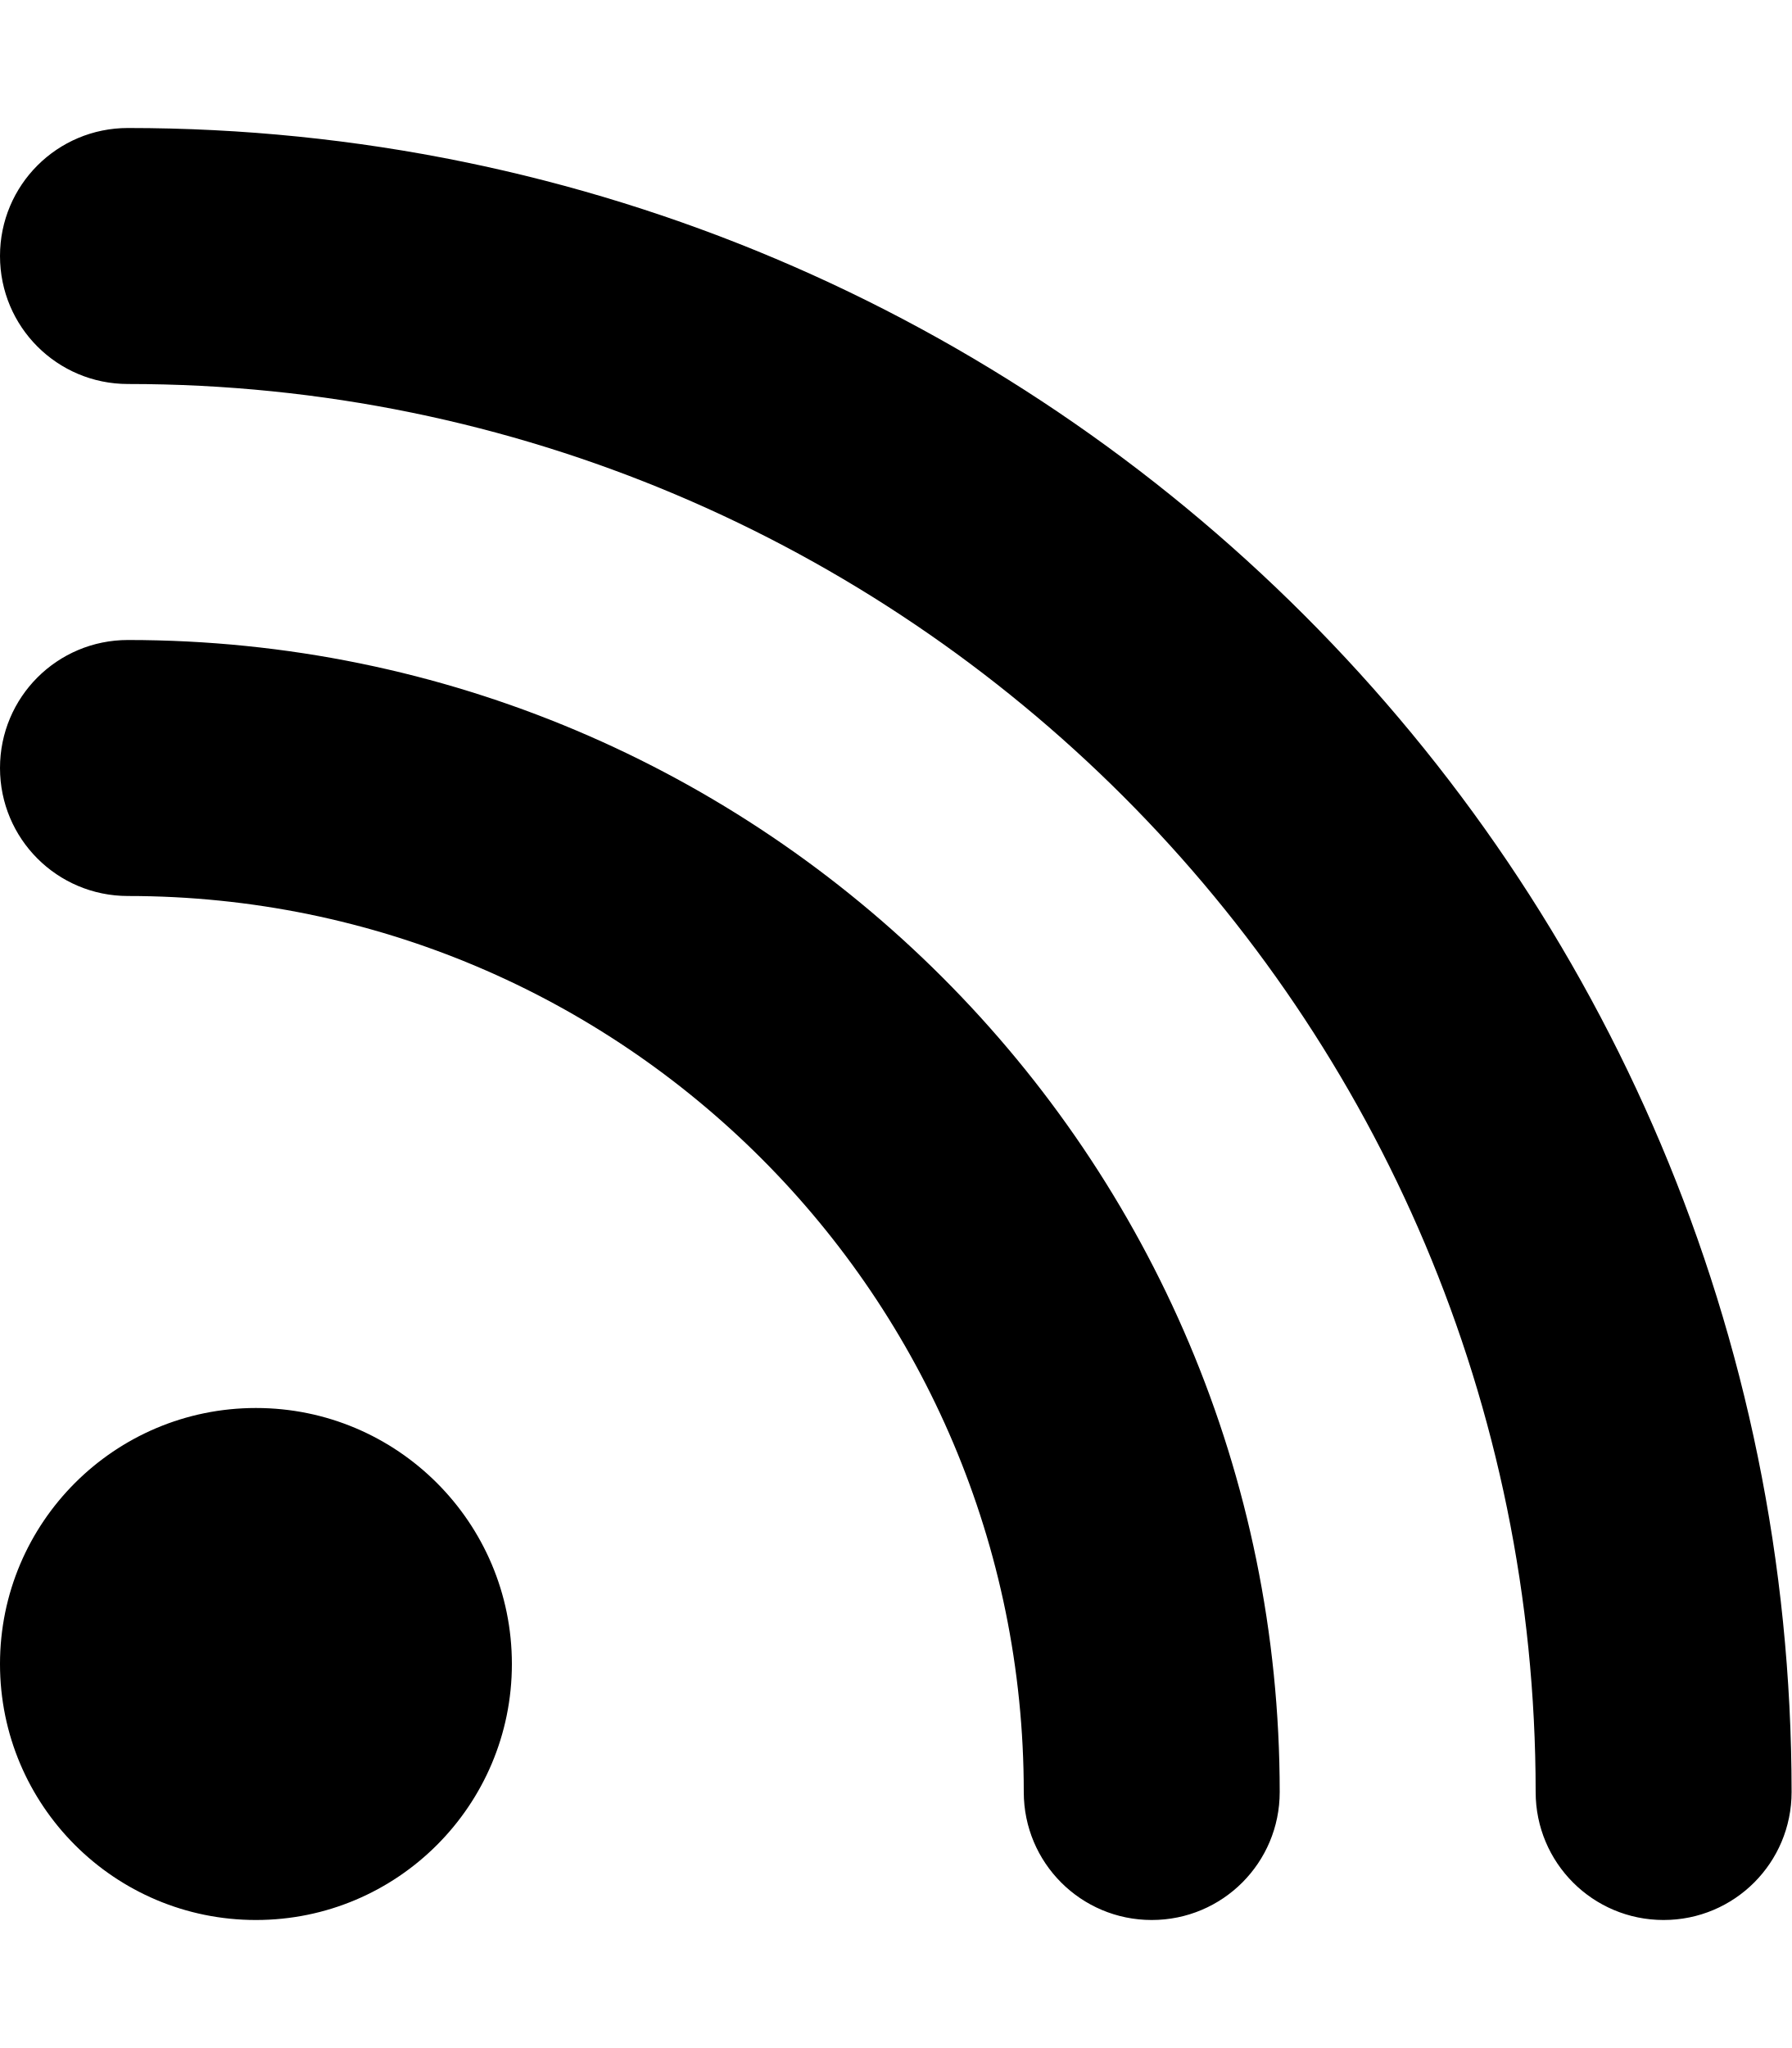
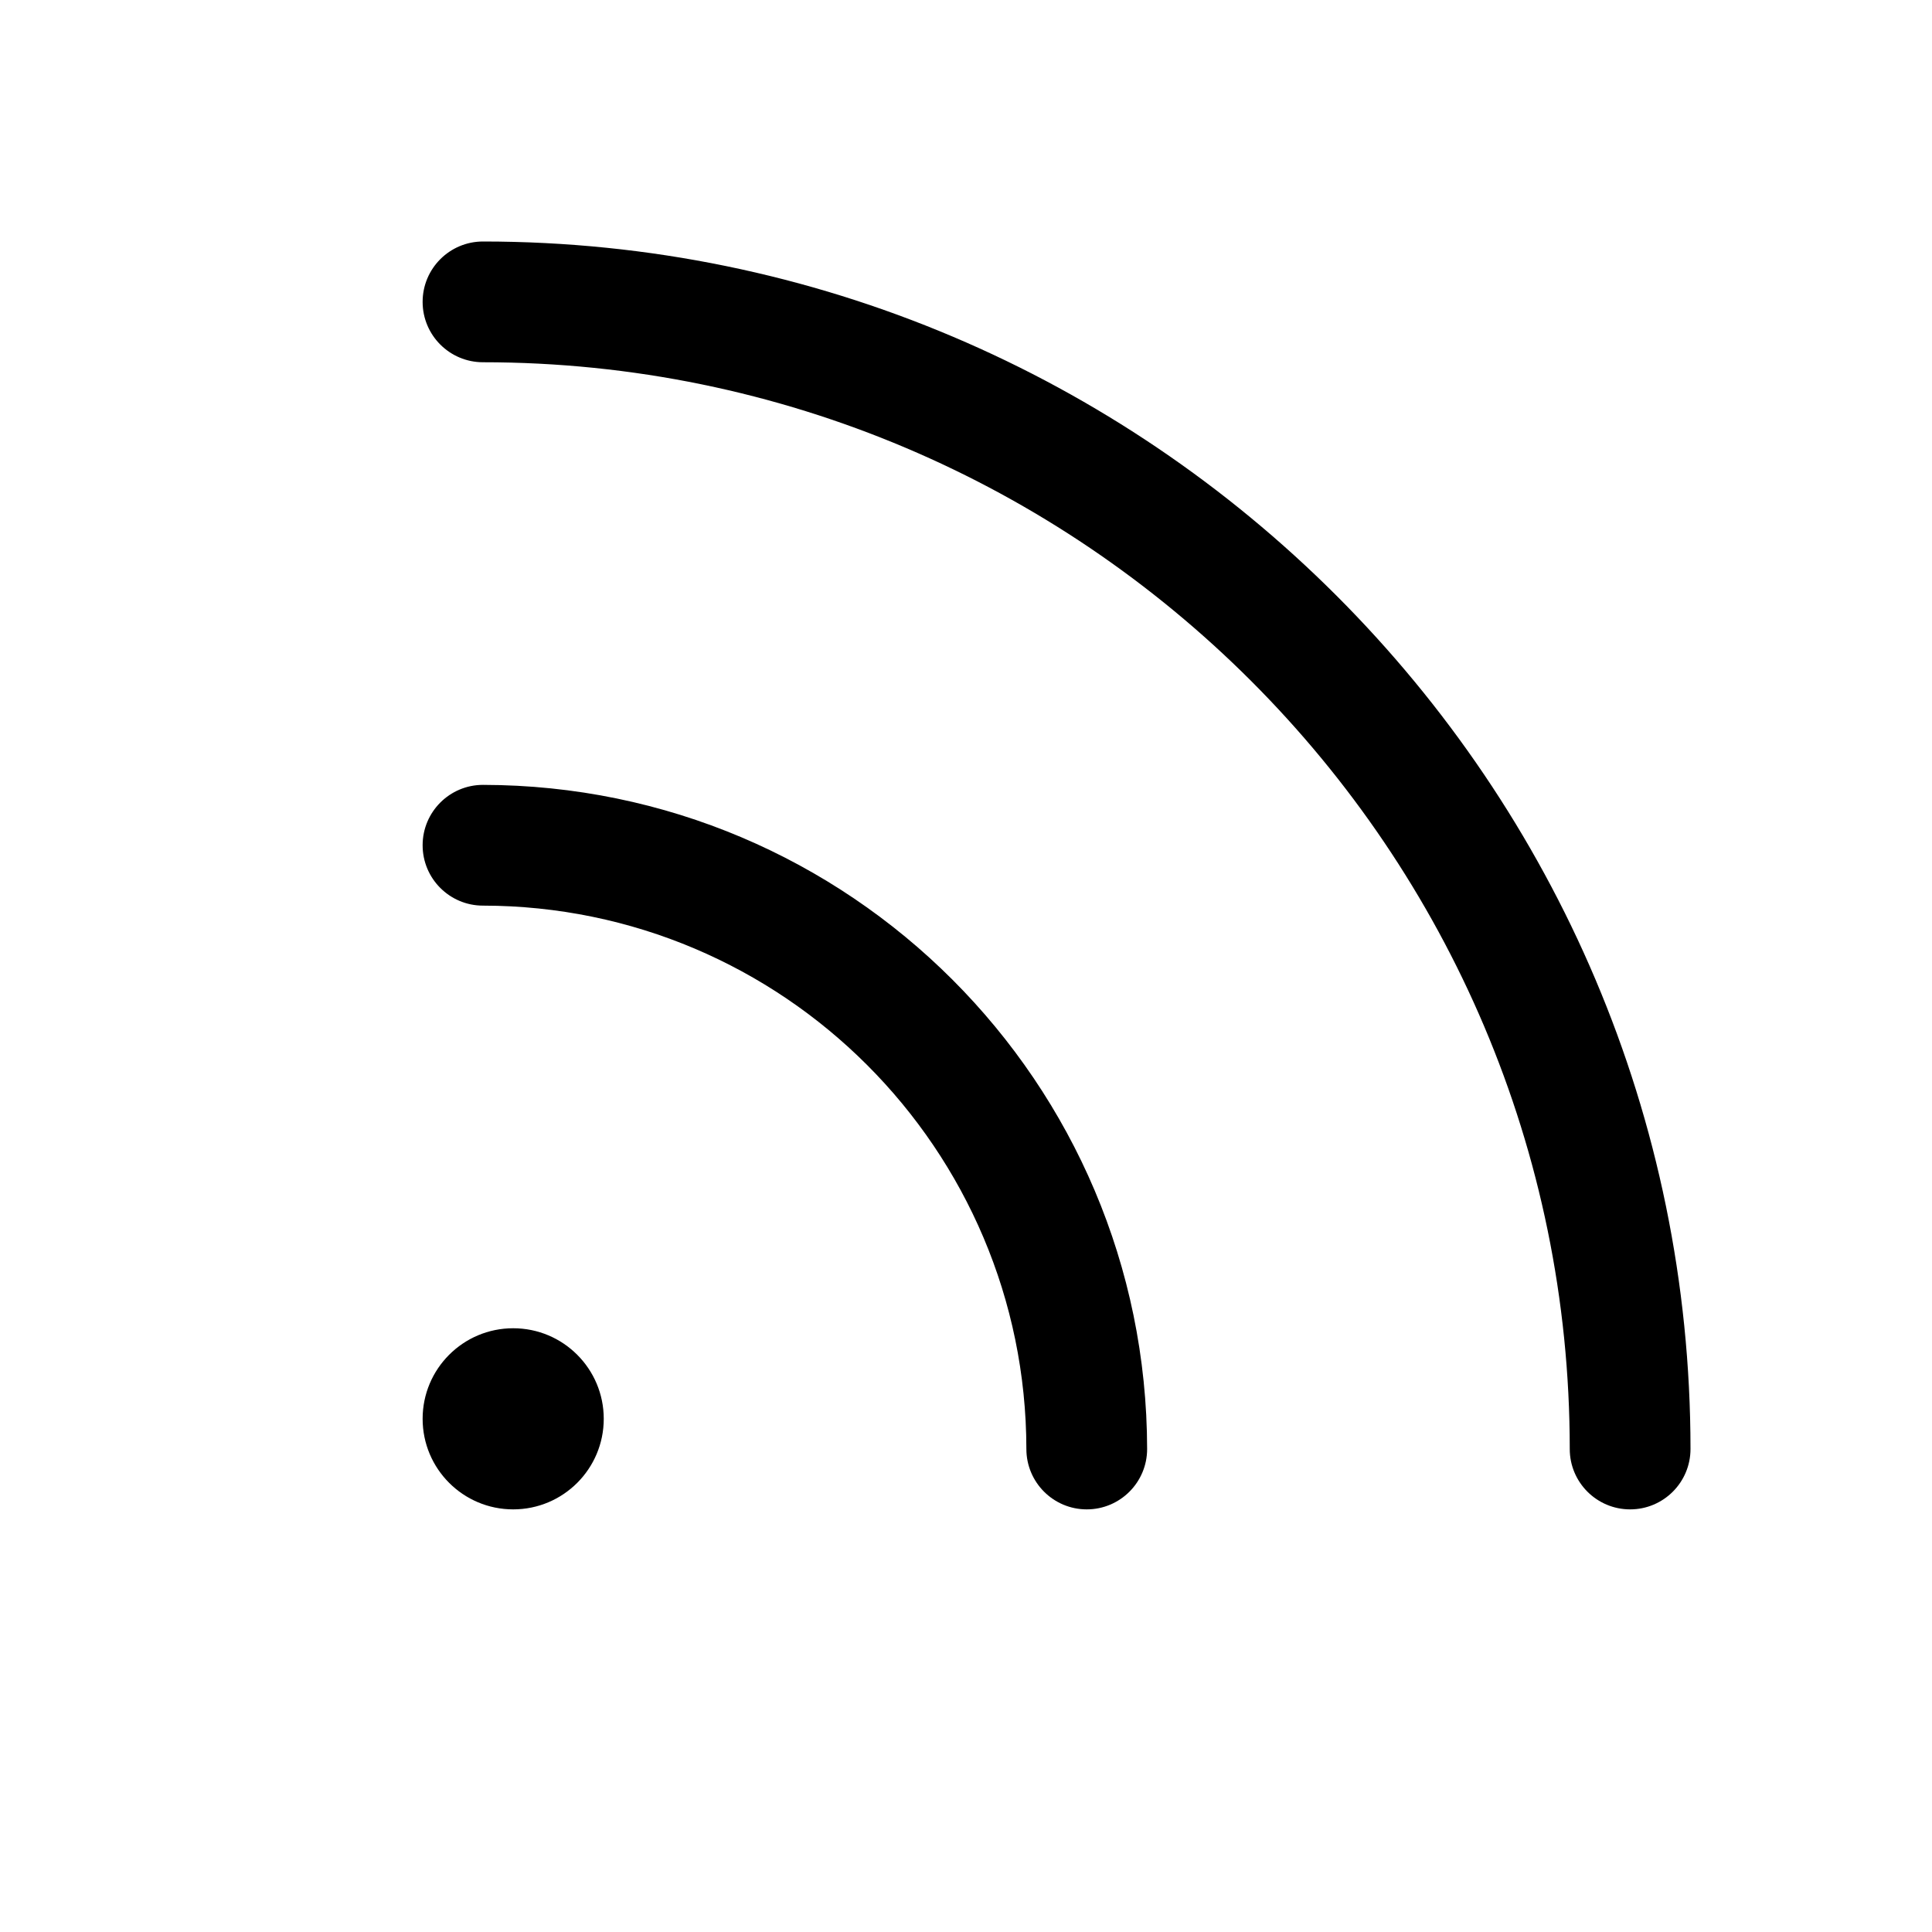
- <svg xmlns="http://www.w3.org/2000/svg" id="icon" viewBox="0 0 448 512">
-   <path d="M0 64c0-17.7 14.3-32 32-32 229.8 0 416 186.2 416 416 0 17.7-14.3 32-32 32s-32-14.3-32-32C384 253.6 226.4 96 32 96 14.3 96 0 81.7 0 64zM0 416a64 64 0 1 1 128 0 64 64 0 1 1 -128 0zM32 160c159.1 0 288 128.9 288 288 0 17.7-14.3 32-32 32s-32-14.3-32-32c0-123.7-100.3-224-224-224-17.7 0-32-14.3-32-32s14.3-32 32-32z" />
+ <svg xmlns="http://www.w3.org/2000/svg" id="icon" width="24" height="24" viewBox="0 0 256 256">
+   <path d="M224,192a8,8,0,0,1-16,0c0-79.4-64.6-144-144-144a8,8,0,0,1,0-16C152.22,32,224,103.78,224,192ZM64,104a8,8,0,0,0,0,16,72.08,72.08,0,0,1,72,72,8,8,0,0,0,16,0A88.1,88.1,0,0,0,64,104Zm4,72a12,12,0,1,0,12,12A12,12,0,0,0,68,176Z" />
</svg>
